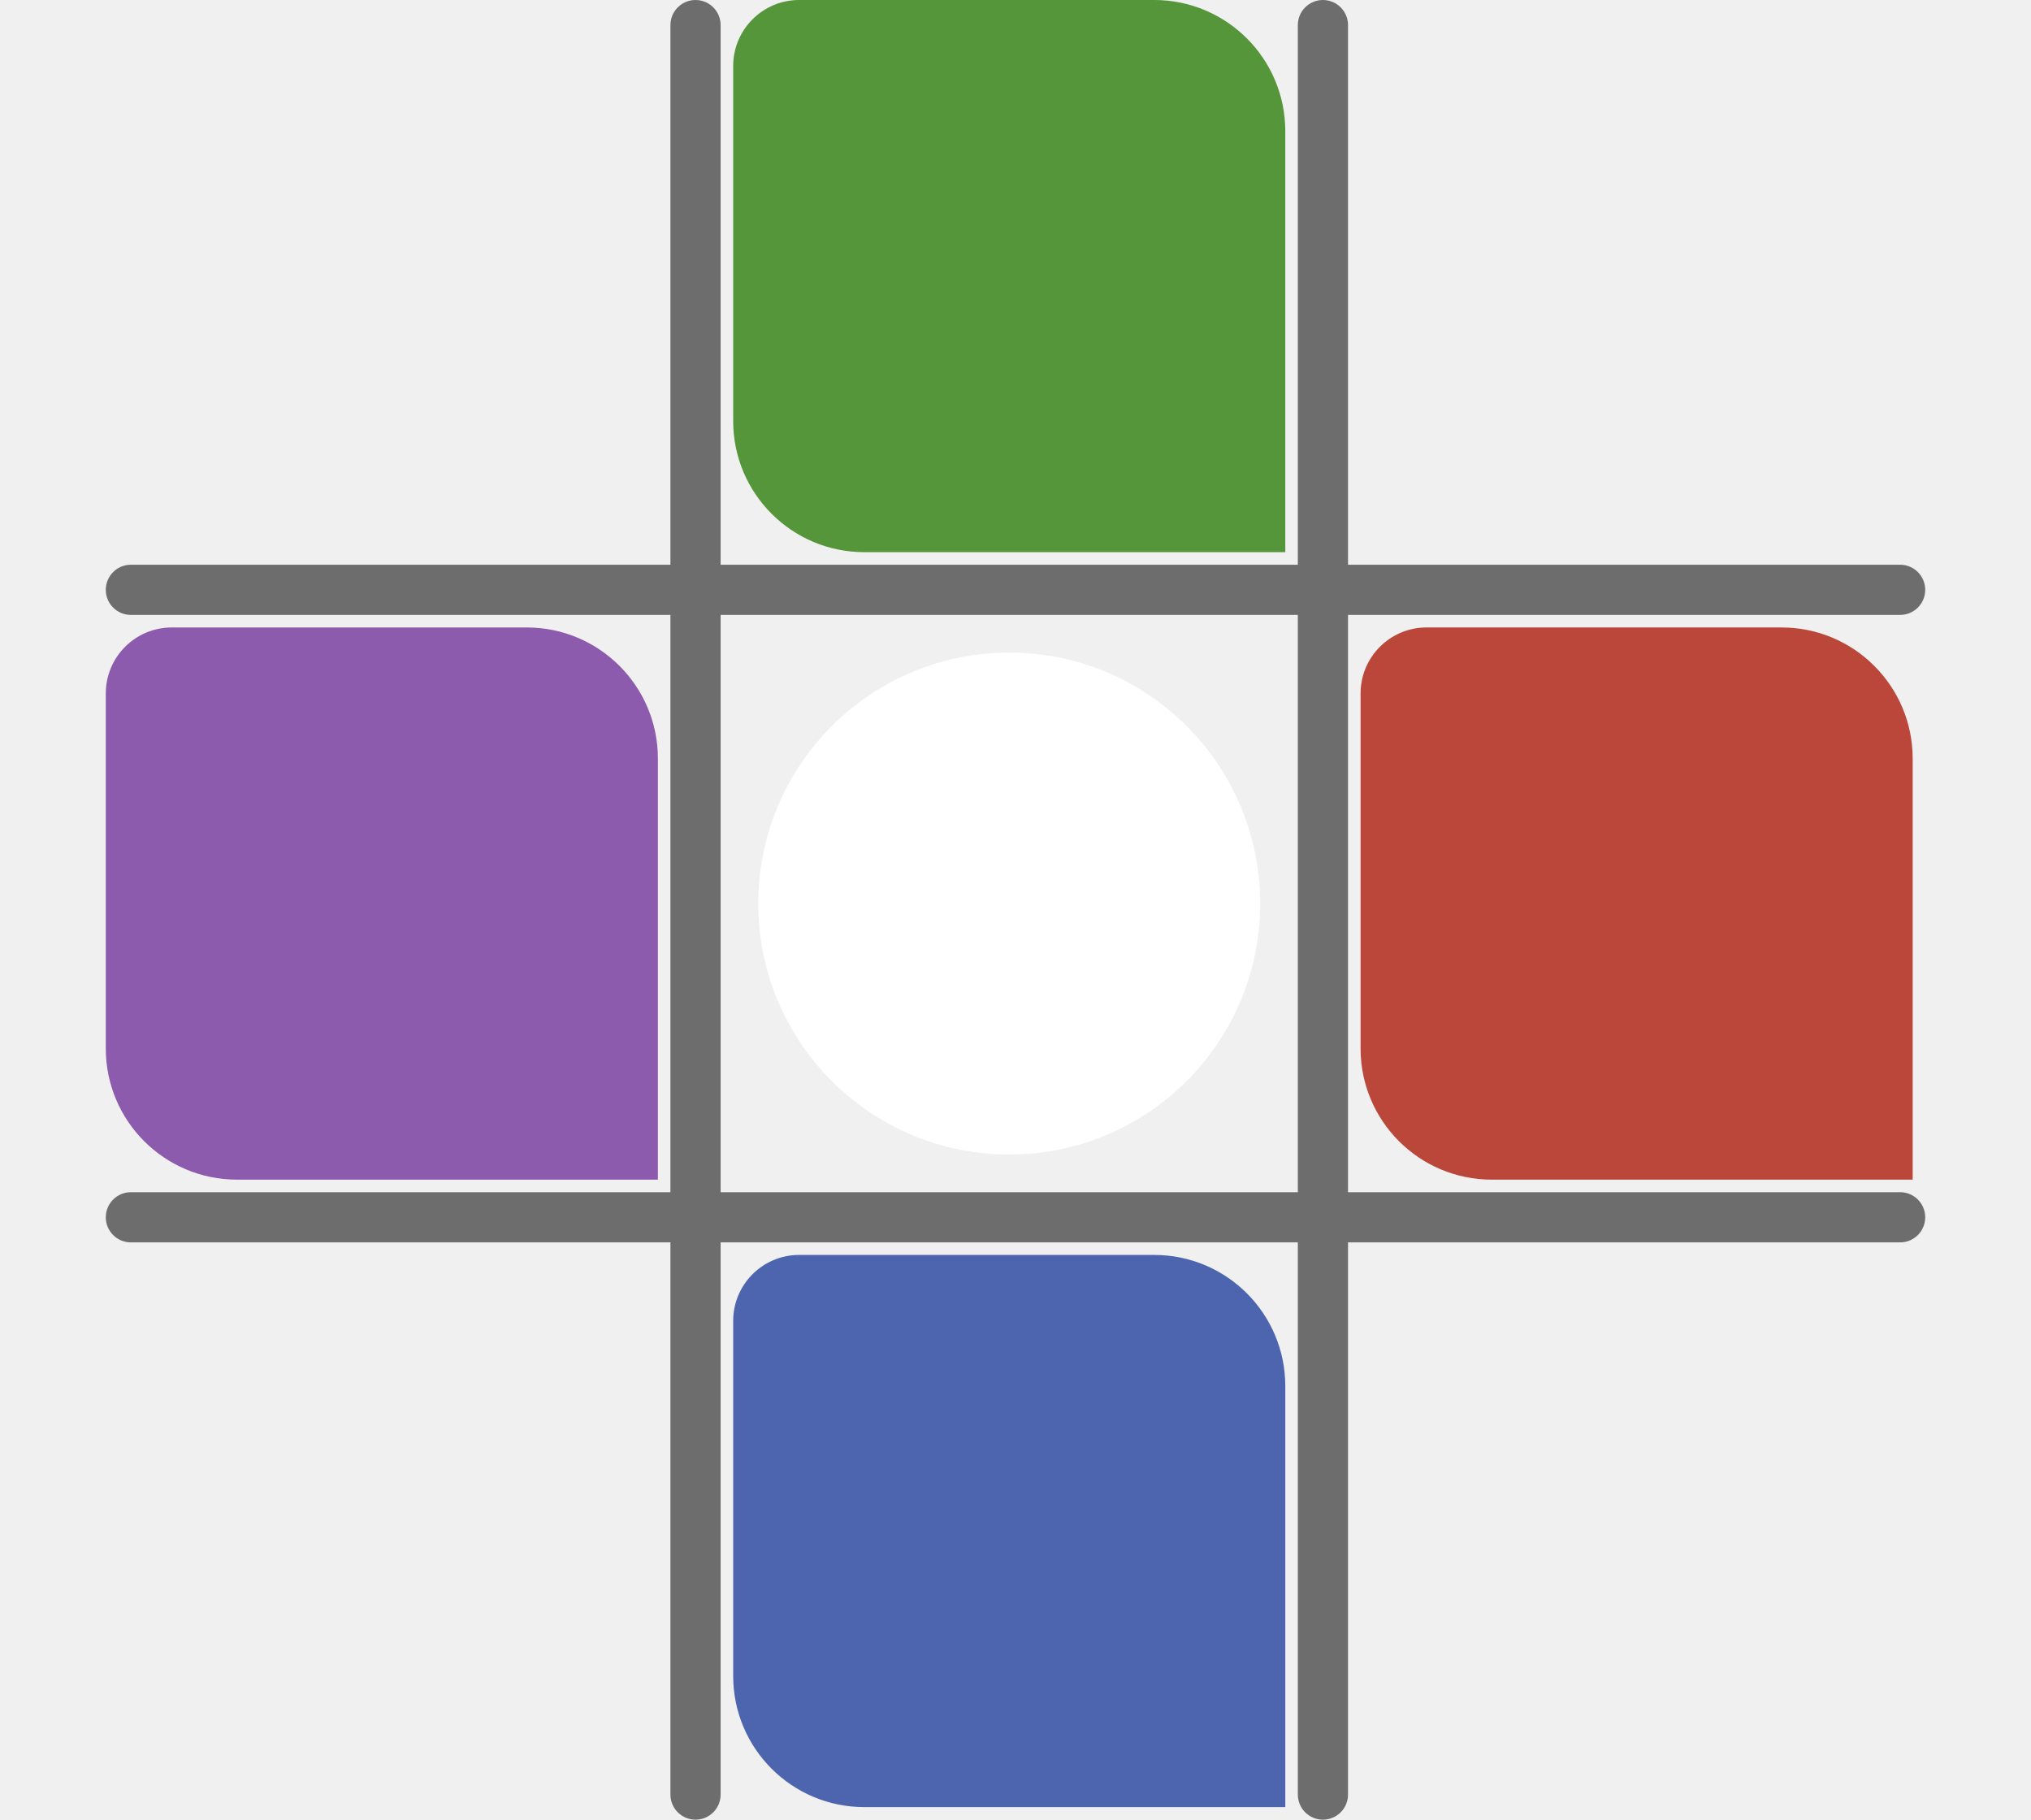
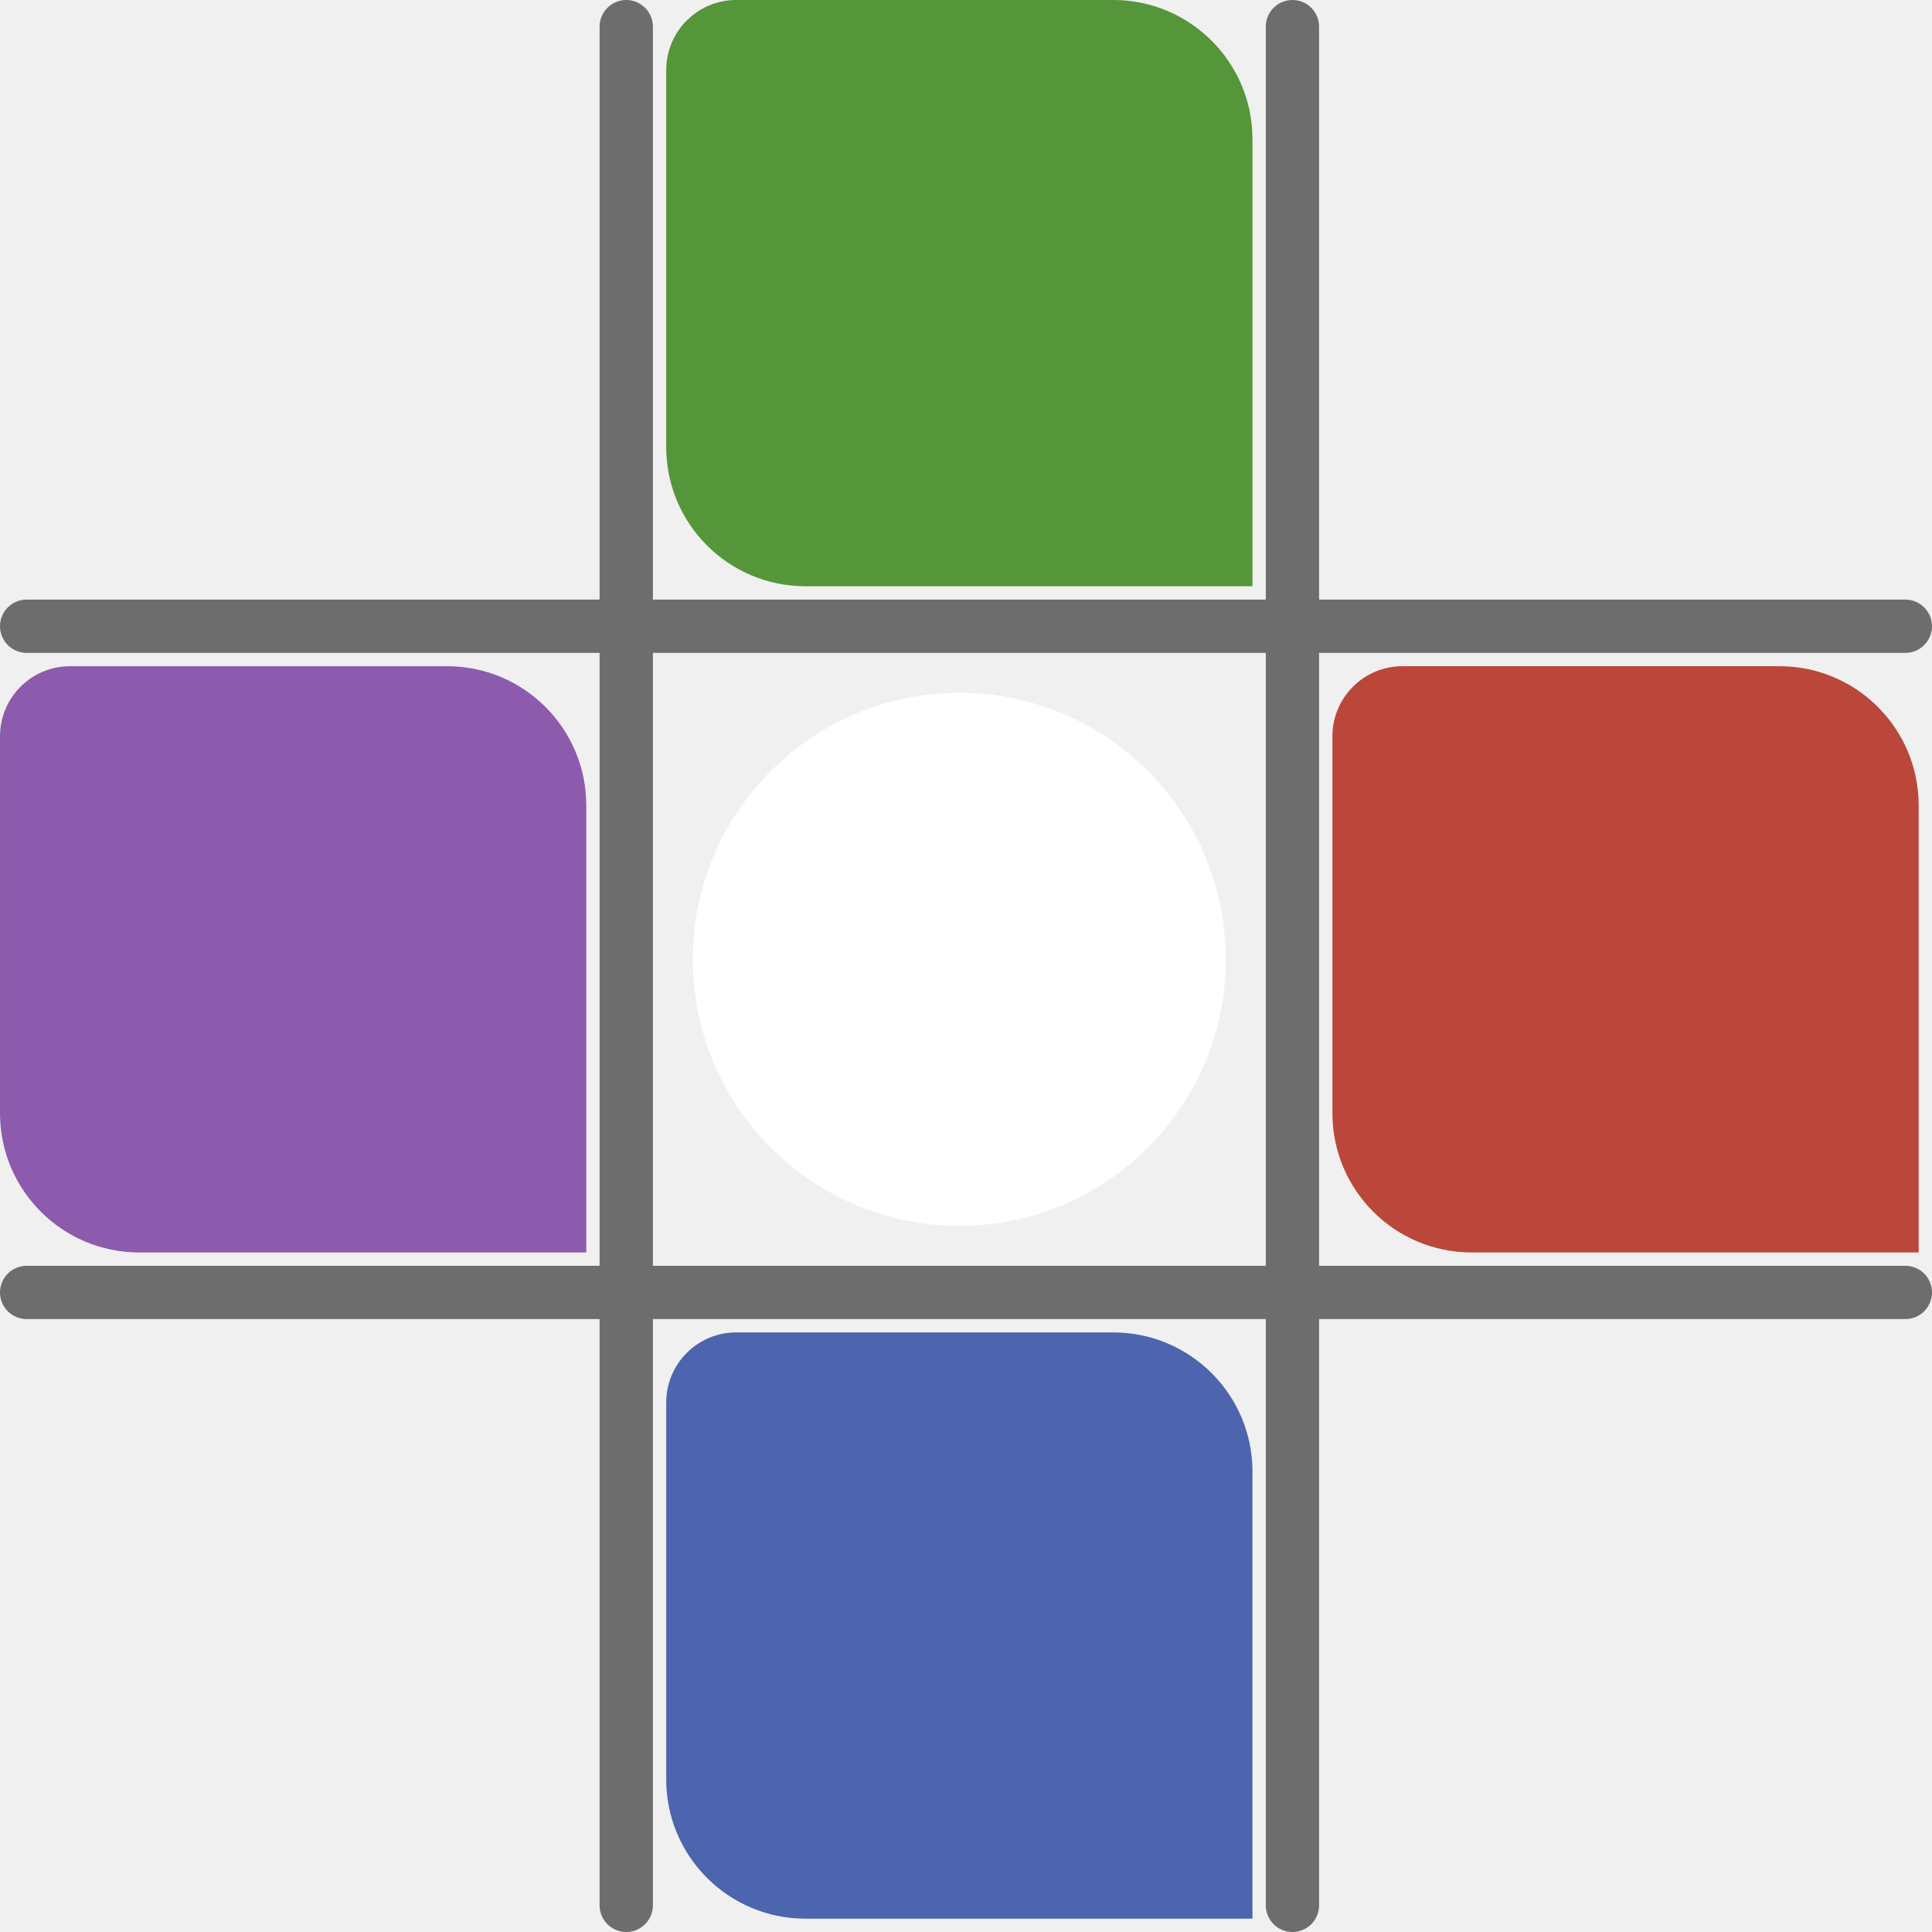
- <svg xmlns="http://www.w3.org/2000/svg" width="48" height="43" viewBox="0 0 72.5 72.5" version="1.1" id="svg1" xml:space="preserve">
+ <svg xmlns="http://www.w3.org/2000/svg" width="75" height="75" viewBox="0 0 72.5 72.5" version="1.1" id="svg1" xml:space="preserve">
  <defs id="defs1" />
  <g id="layer1" transform="translate(-50,-25)">
    <path style="fill:#8d5bad;fill-opacity:1;stroke:none;stroke-width:0.794;stroke-linejoin:round;stroke-dasharray:0.384, 1.151" id="rect1-5" width="22" height="22" x="49.047" y="27.872" d="m 51.676,27.872 h 14.146 a 5.225,5.225 45 0 1 5.225,5.225 V 49.872 H 54.272 A 5.225,5.225 45 0 1 49.047,44.647 V 30.501 a 2.629,2.629 135 0 1 2.629,-2.629 z" transform="translate(0.9533806,22.12769)" />
    <path style="fill:#bb473b;fill-opacity:1;stroke:none;stroke-width:0.794;stroke-linejoin:round;stroke-dasharray:0.384, 1.151" id="rect1-5-4" width="22" height="22" x="49.047" y="27.872" d="m 51.676,27.872 h 14.146 a 5.225,5.225 45 0 1 5.225,5.225 V 49.872 H 54.272 A 5.225,5.225 45 0 1 49.047,44.647 V 30.501 a 2.629,2.629 135 0 1 2.629,-2.629 z" transform="translate(50.95338,22.12769)" />
    <path style="fill:#4d64ae;fill-opacity:1;stroke:none;stroke-width:0.794;stroke-linejoin:round;stroke-dasharray:0.384, 1.151" id="rect1-8-2-6" width="22" height="22" x="49.047" y="27.872" d="m 51.676,27.872 h 14.146 a 5.225,5.225 45 0 1 5.225,5.225 V 49.872 H 54.272 A 5.225,5.225 45 0 1 49.047,44.647 V 30.501 a 2.629,2.629 135 0 1 2.629,-2.629 z" transform="translate(25.95338,47.1277)" />
    <path style="fill:#549639;fill-opacity:1;stroke:none;stroke-width:0.794;stroke-linejoin:round;stroke-dasharray:0.384, 1.151" id="rect1-8-2-6-6" width="22" height="22" x="49.047" y="27.872" d="m 51.676,27.872 h 14.146 a 5.225,5.225 45 0 1 5.225,5.225 V 49.872 H 54.272 A 5.225,5.225 45 0 1 49.047,44.647 V 30.501 a 2.629,2.629 135 0 1 2.629,-2.629 z" transform="translate(25.95338,-2.872305)" />
    <circle style="fill:#ffffff;fill-opacity:1;stroke:none;stroke-width:0.917;stroke-linejoin:round;stroke-dasharray:0.443, 1.33" id="path2" cx="86" cy="61" r="10" />
    <rect style="fill:#6d6d6d;fill-opacity:1;stroke:none;stroke-width:0.635;stroke-linejoin:round;stroke-dasharray:0.307, 0.921" id="rect2" width="2" height="72.5" x="72.5" y="25" ry="1" rx="1" />
    <rect style="fill:#6d6d6d;fill-opacity:1;stroke:none;stroke-width:0.635;stroke-linejoin:round;stroke-dasharray:0.307, 0.921" id="rect2-9" width="2" height="72.5" x="97.5" y="25" ry="1" rx="1" />
    <rect style="fill:#6d6d6d;fill-opacity:1;stroke:none;stroke-width:0.635;stroke-linejoin:round;stroke-dasharray:0.307, 0.921" id="rect2-9-7" width="2" height="72.5" x="47.5" y="-122.5" ry="1" rx="1" transform="rotate(90)" />
    <rect style="fill:#6d6d6d;fill-opacity:1;stroke:none;stroke-width:0.635;stroke-linejoin:round;stroke-dasharray:0.307, 0.921" id="rect2-9-7-5" width="2" height="72.5" x="72.5" y="-122.5" ry="1" rx="1" transform="rotate(90)" />
  </g>
</svg>
